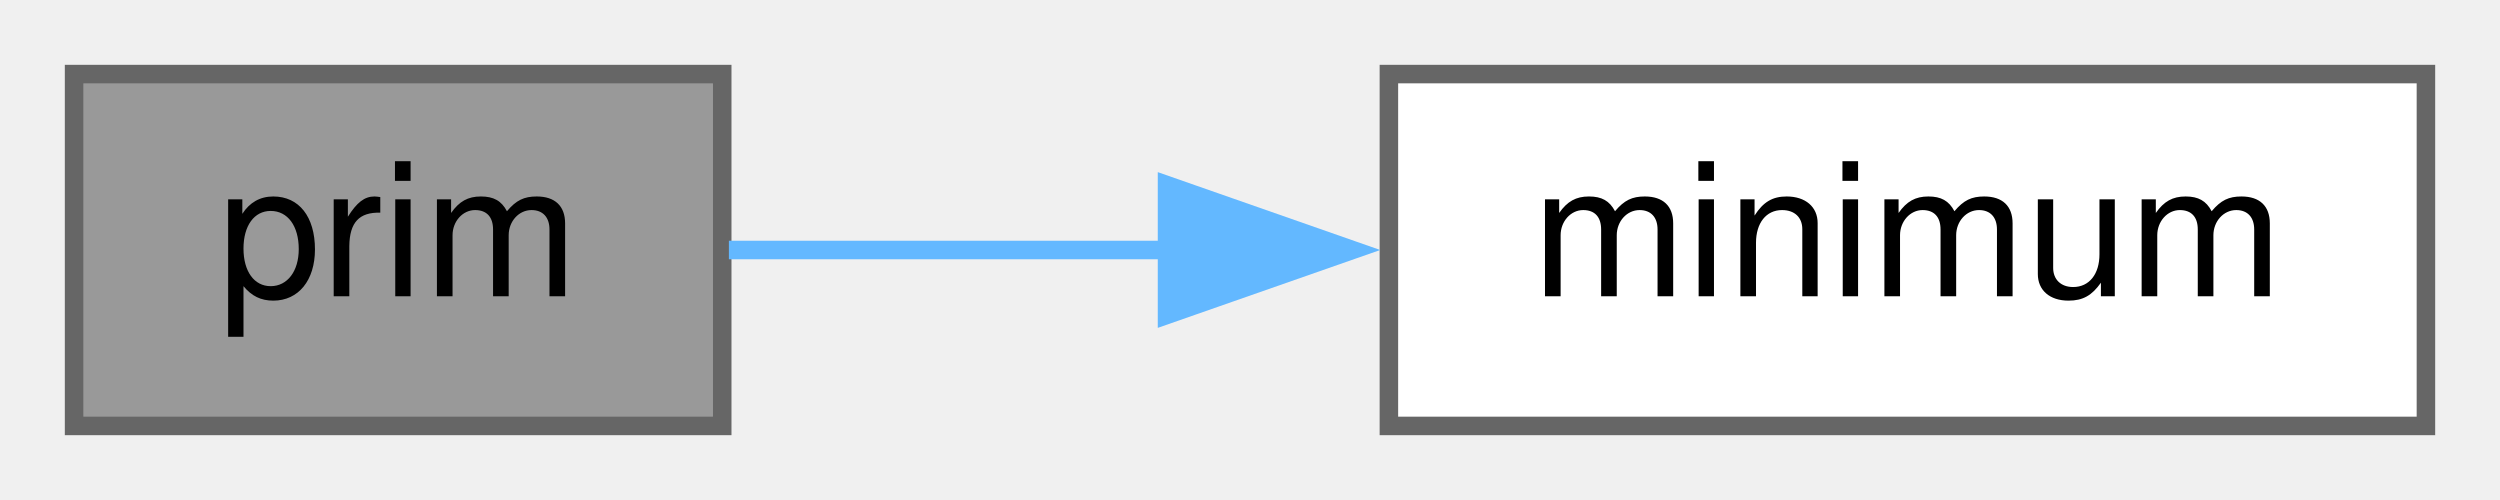
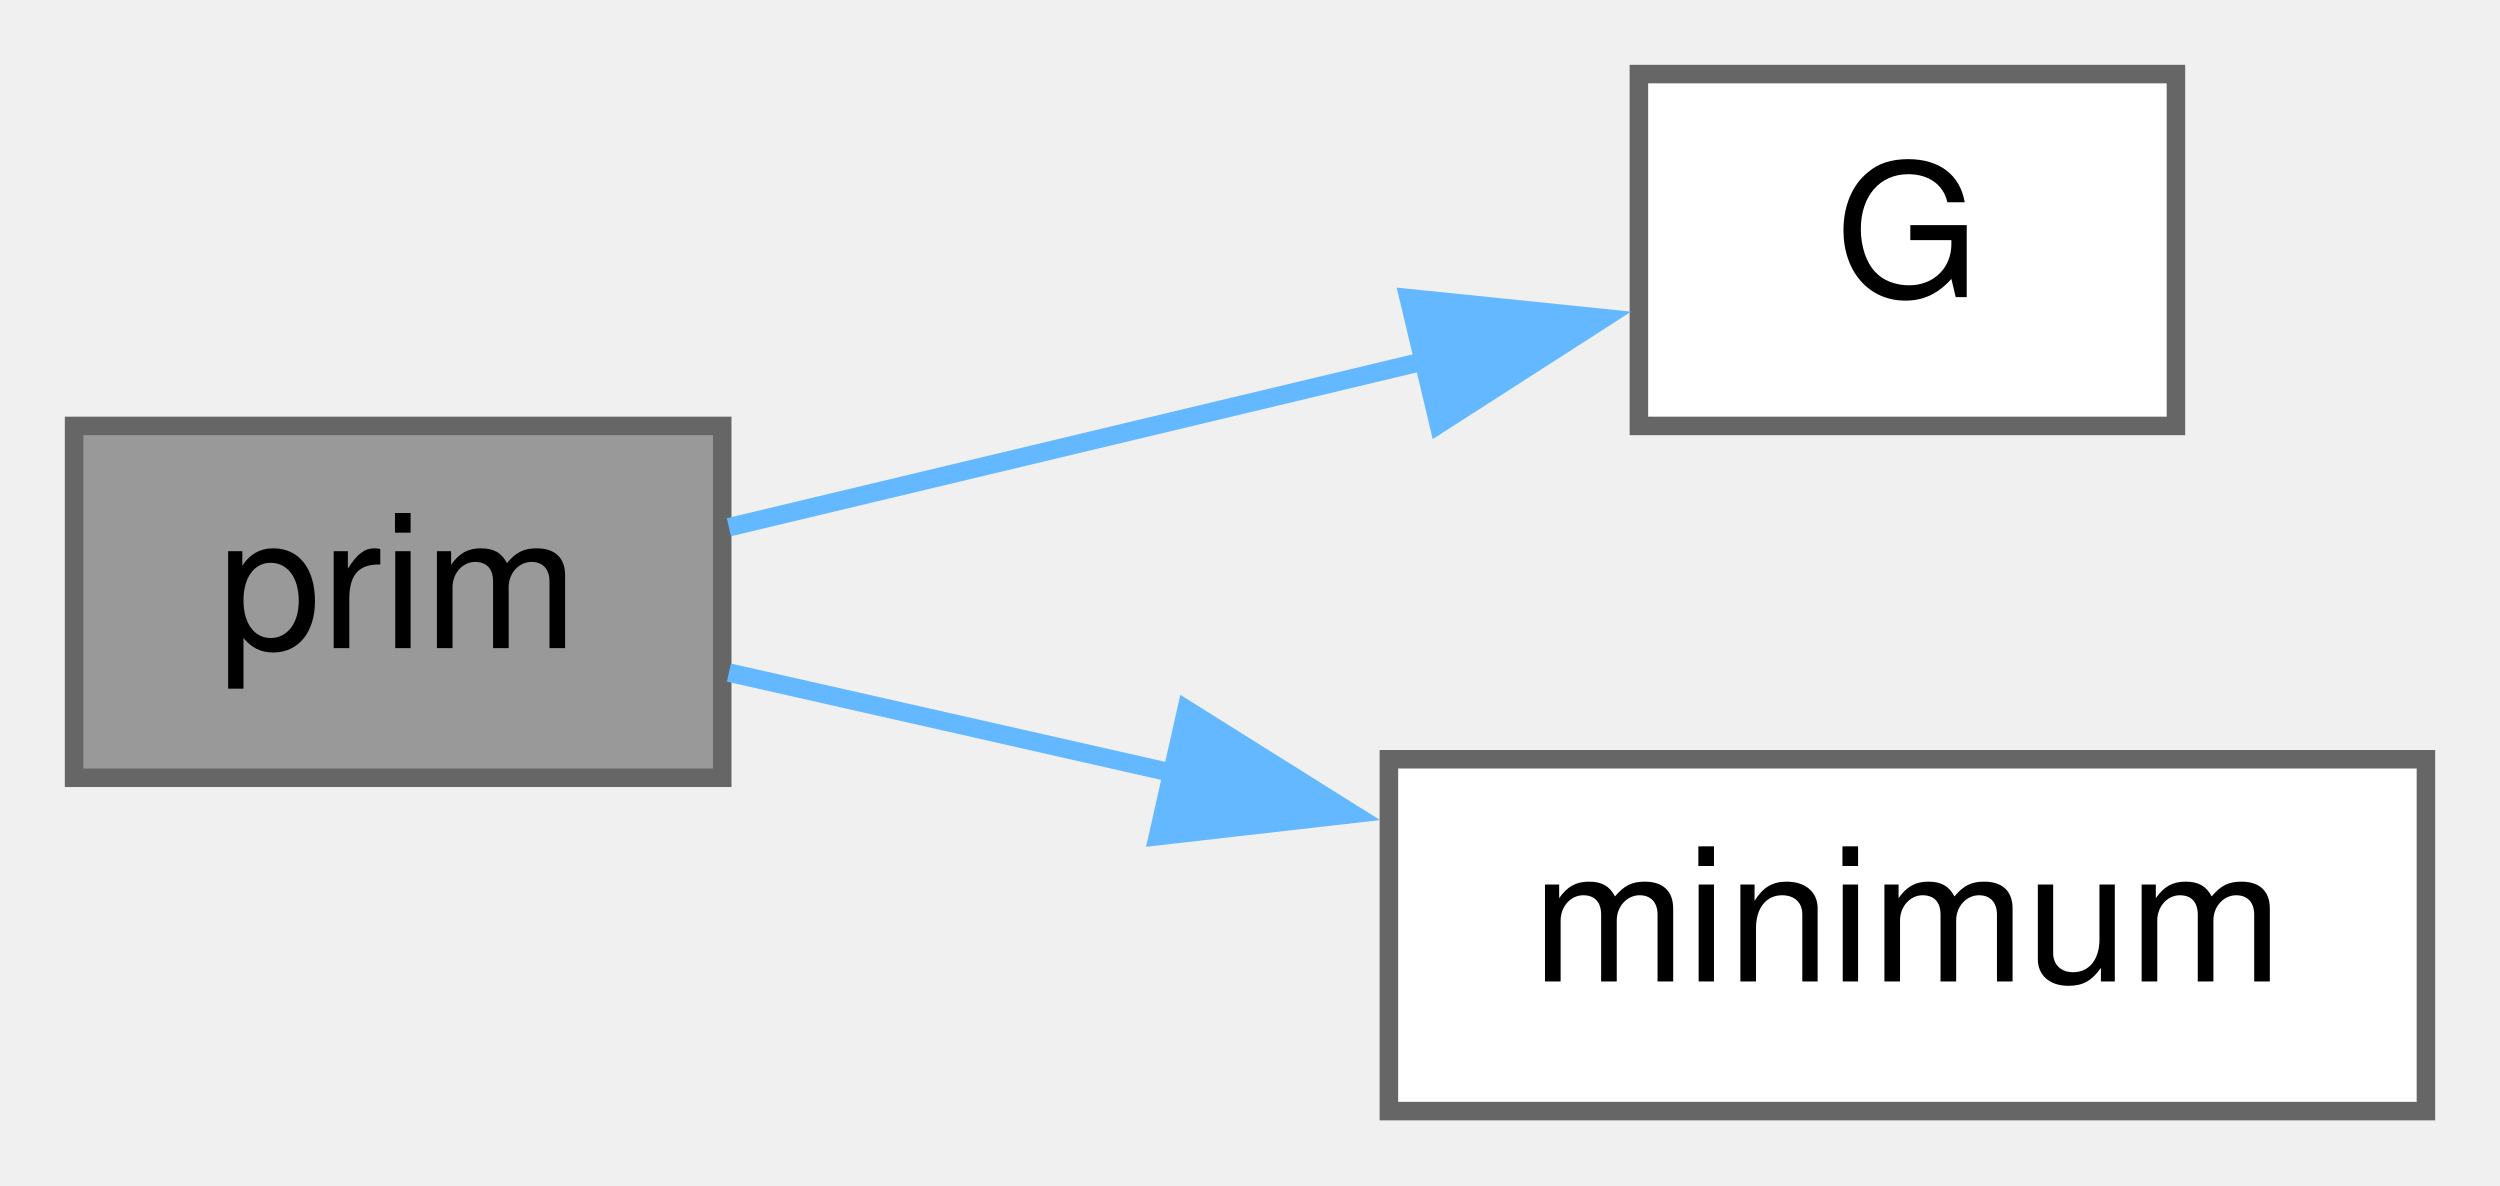
- <svg xmlns="http://www.w3.org/2000/svg" xmlns:xlink="http://www.w3.org/1999/xlink" width="135pt" height="27pt" viewBox="0.00 0.00 135.00 27.00">
-   <g id="graph0" class="graph" transform="scale(1 1) rotate(0) translate(4 23)">
+ <svg xmlns="http://www.w3.org/2000/svg" xmlns:xlink="http://www.w3.org/1999/xlink" width="135pt" height="64pt" viewBox="0.00 0.00 135.00 64.00">
+   <g id="graph0" class="graph" transform="scale(1 1) rotate(0) translate(4 60)">
    <g id="node1" class="node">
      <g id="a_node1">
        <a xlink:title="Used to find MST of user-generated adj matrix G.">
-           <polygon fill="#999999" stroke="#666666" points="35,-19 0,-19 0,0 35,0 35,-19" />
-           <text text-anchor="middle" x="17.5" y="-7" font-family="Helvetica,sans-Serif" font-size="10.00">prim</text>
+           <polygon fill="#999999" stroke="#666666" points="35,-37 0,-37 0,-18 35,-18 35,-37" />
+           <text text-anchor="middle" x="17.5" y="-25" font-family="Helvetica,sans-Serif" font-size="10.00">prim</text>
        </a>
      </g>
    </g>
    <g id="node2" class="node">
      <g id="a_node2">
+         <a xlink:href="../../d7/d3b/group__hash.html#ga049d44b5a4804ca5a1b7a290f3fa3202" target="_top" xlink:title="blake2b mixing function G">
+           <polygon fill="white" stroke="#666666" points="113.5,-56 84.5,-56 84.5,-37 113.5,-37 113.5,-56" />
+           <text text-anchor="middle" x="99" y="-44" font-family="Helvetica,sans-Serif" font-size="10.00">G</text>
+         </a>
+       </g>
+     </g>
+     <g id="edge1" class="edge">
+       <path fill="none" stroke="#63b8ff" d="M35.36,-31.53C46.34,-34.15 60.86,-37.62 73.16,-40.56" />
+       <polygon fill="#63b8ff" stroke="#63b8ff" points="72.07,-43.9 82.61,-42.82 73.69,-37.09 72.07,-43.9" />
+     </g>
+     <g id="node3" class="node">
+       <g id="a_node3">
        <a xlink:href="../../d9/dcc/prim_8c.html#a72ec66b10f86d67064d34f2b2717fdfc" target="_top" xlink:title="Finds index of minimum element in edge list for an arbitrary vertex.">
          <polygon fill="white" stroke="#666666" points="127,-19 71,-19 71,0 127,0 127,-19" />
          <text text-anchor="middle" x="99" y="-7" font-family="Helvetica,sans-Serif" font-size="10.00">minimum</text>
        </a>
      </g>
    </g>
-     <g id="edge1" class="edge">
-       <path fill="none" stroke="#63b8ff" d="M35.36,-9.5C42.38,-9.5 50.84,-9.5 59.25,-9.5" />
-       <polygon fill="#63b8ff" stroke="#63b8ff" points="59.02,-13 69.02,-9.5 59.02,-6 59.02,-13" />
+     <g id="edge2" class="edge">
+       <path fill="none" stroke="#63b8ff" d="M35.36,-23.68C42.46,-22.08 51.04,-20.13 59.53,-18.21" />
+       <polygon fill="#63b8ff" stroke="#63b8ff" points="60.07,-21.68 69.05,-16.05 58.53,-14.85 60.07,-21.68" />
    </g>
  </g>
</svg>
